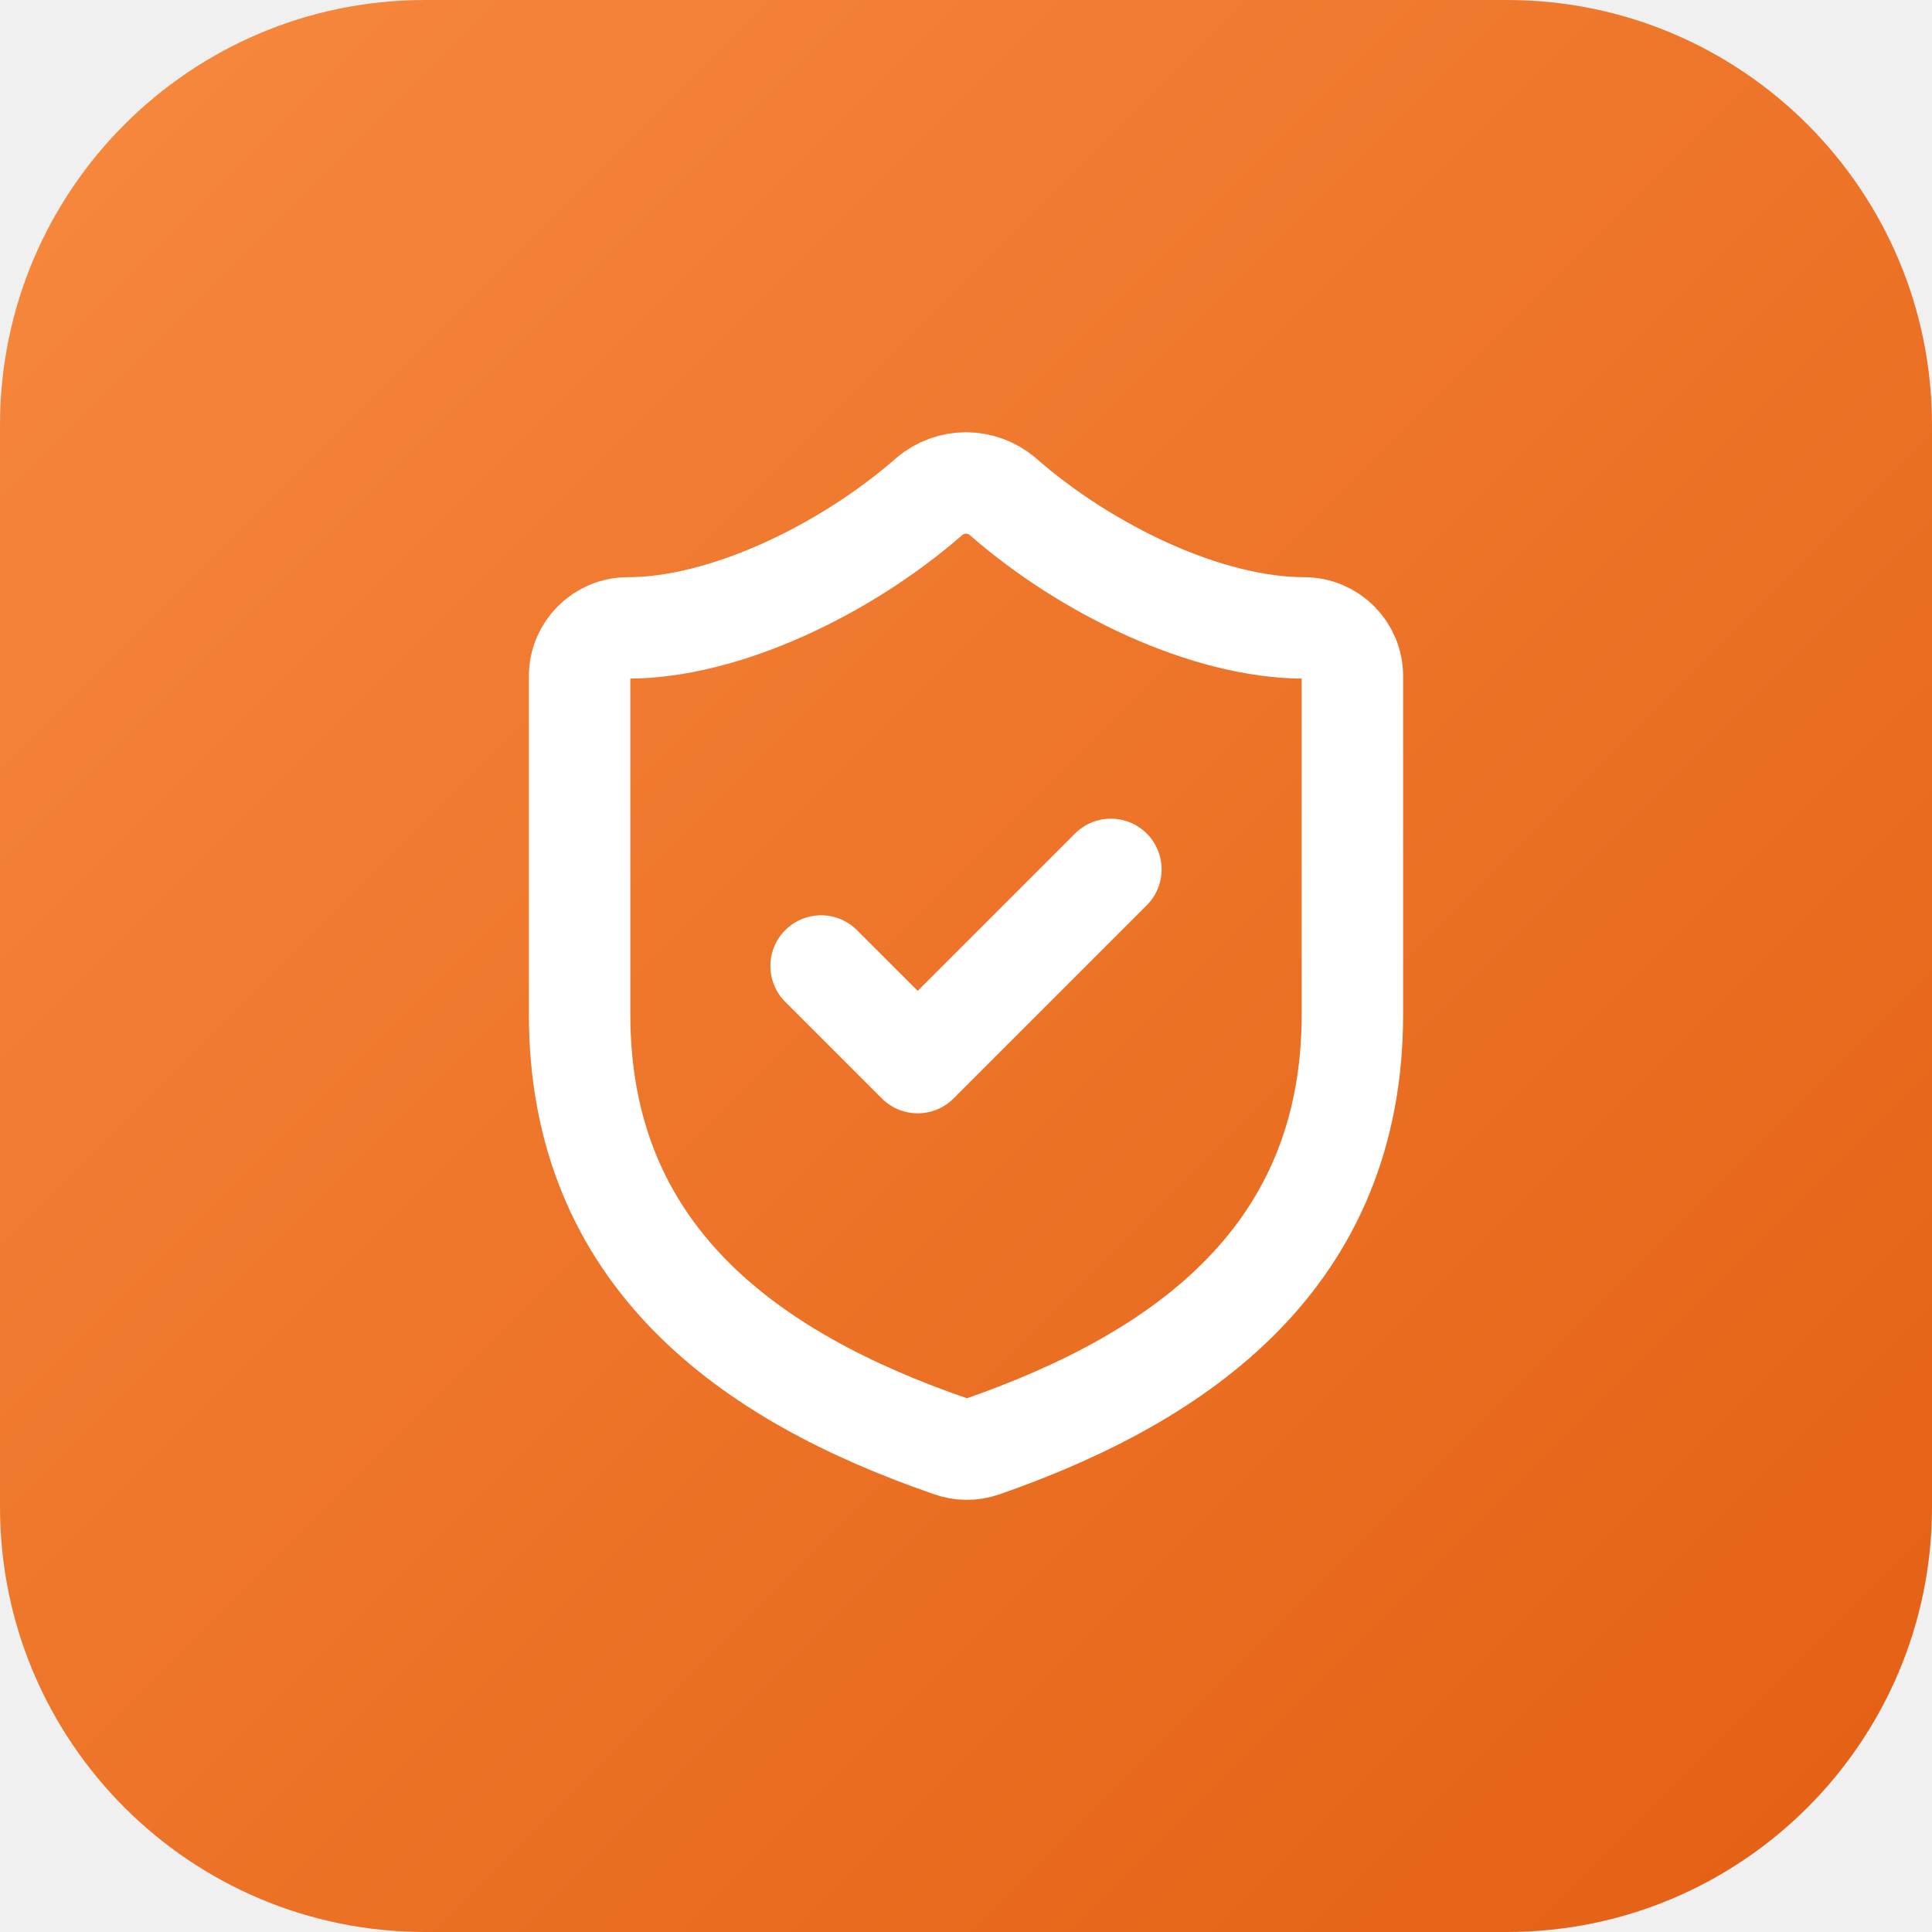
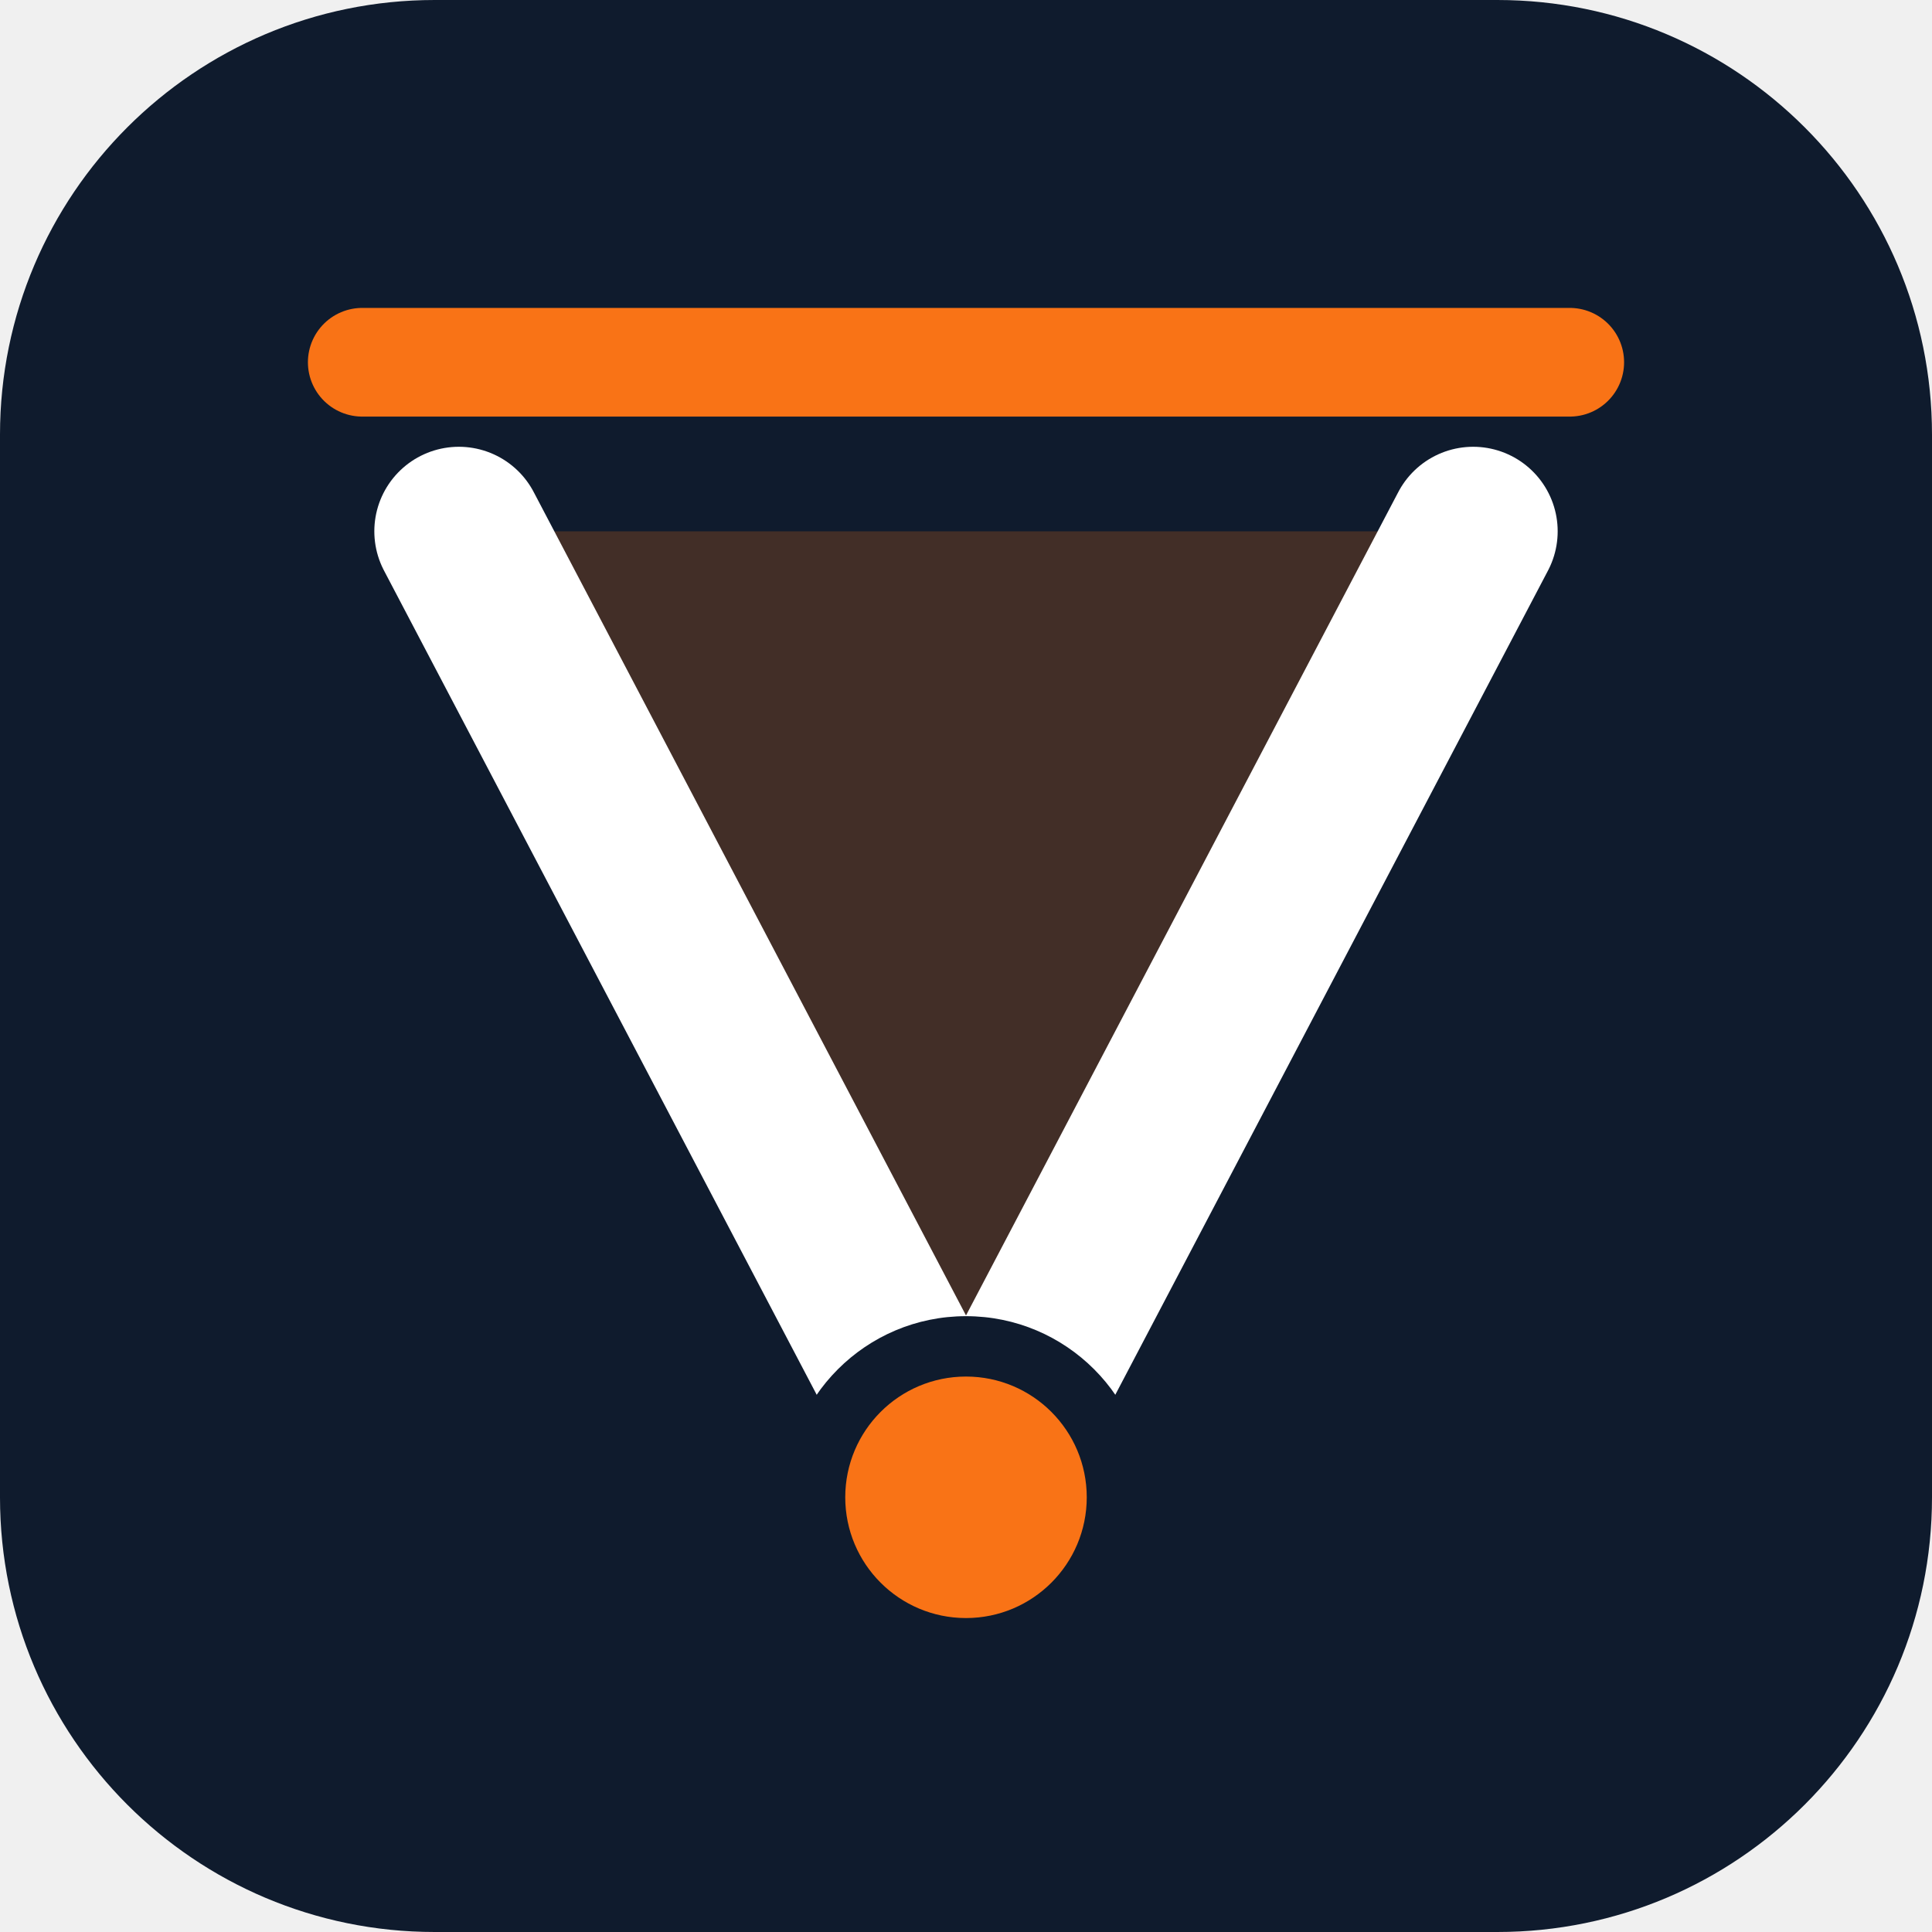
- <svg xmlns="http://www.w3.org/2000/svg" width="512" height="512" viewBox="0 0 512 512">
-   <defs>
-     <linearGradient id="g" x1="0" y1="0" x2="1" y2="1">
-       <stop offset="0" stop-color="#F7893F" />
-       <stop offset="1" stop-color="#E35F12" />
-     </linearGradient>
-   </defs>
-   <rect width="512" height="512" rx="112.64" fill="url(#g)" />
-   <g transform="translate(102.4 102.4) scale(12.8)" fill="none" stroke="#fff" stroke-width="2.1" stroke-linecap="round" stroke-linejoin="round">
-     <path d="M20 13c0 5-3.5 7.5-7.66 8.95a1 1 0 0 1-.67-.01C7.5 20.5 4 18 4 13V6a1 1 0 0 1 1-1c2 0 4.5-1.2 6.24-2.72a1.17 1.17 0 0 1 1.52 0C14.51 3.81 17 5 19 5a1 1 0 0 1 1 1z" />
-     <path d="m9 12 2 2 4-4" />
-   </g>
+ <svg xmlns="http://www.w3.org/2000/svg" width="512" height="512" viewBox="0 0 160 160">
+   <rect width="160" height="160" rx="36" fill="#0F1B2D" />
+   <path d="M80 124 L38 44 H122 Z" fill="#F97316" fill-opacity="0.22" />
+   <path d="M38 44 L80 124 L122 44" fill="none" stroke="#FFFFFF" stroke-width="14" stroke-linecap="round" stroke-linejoin="round" />
+   <path d="M30 30 H130" fill="none" stroke="#F97316" stroke-width="9" stroke-linecap="round" />
+   <circle cx="80" cy="124" r="15" fill="#0F1B2D" />
+   <circle cx="80" cy="124" r="10" fill="#F97316" />
</svg>
